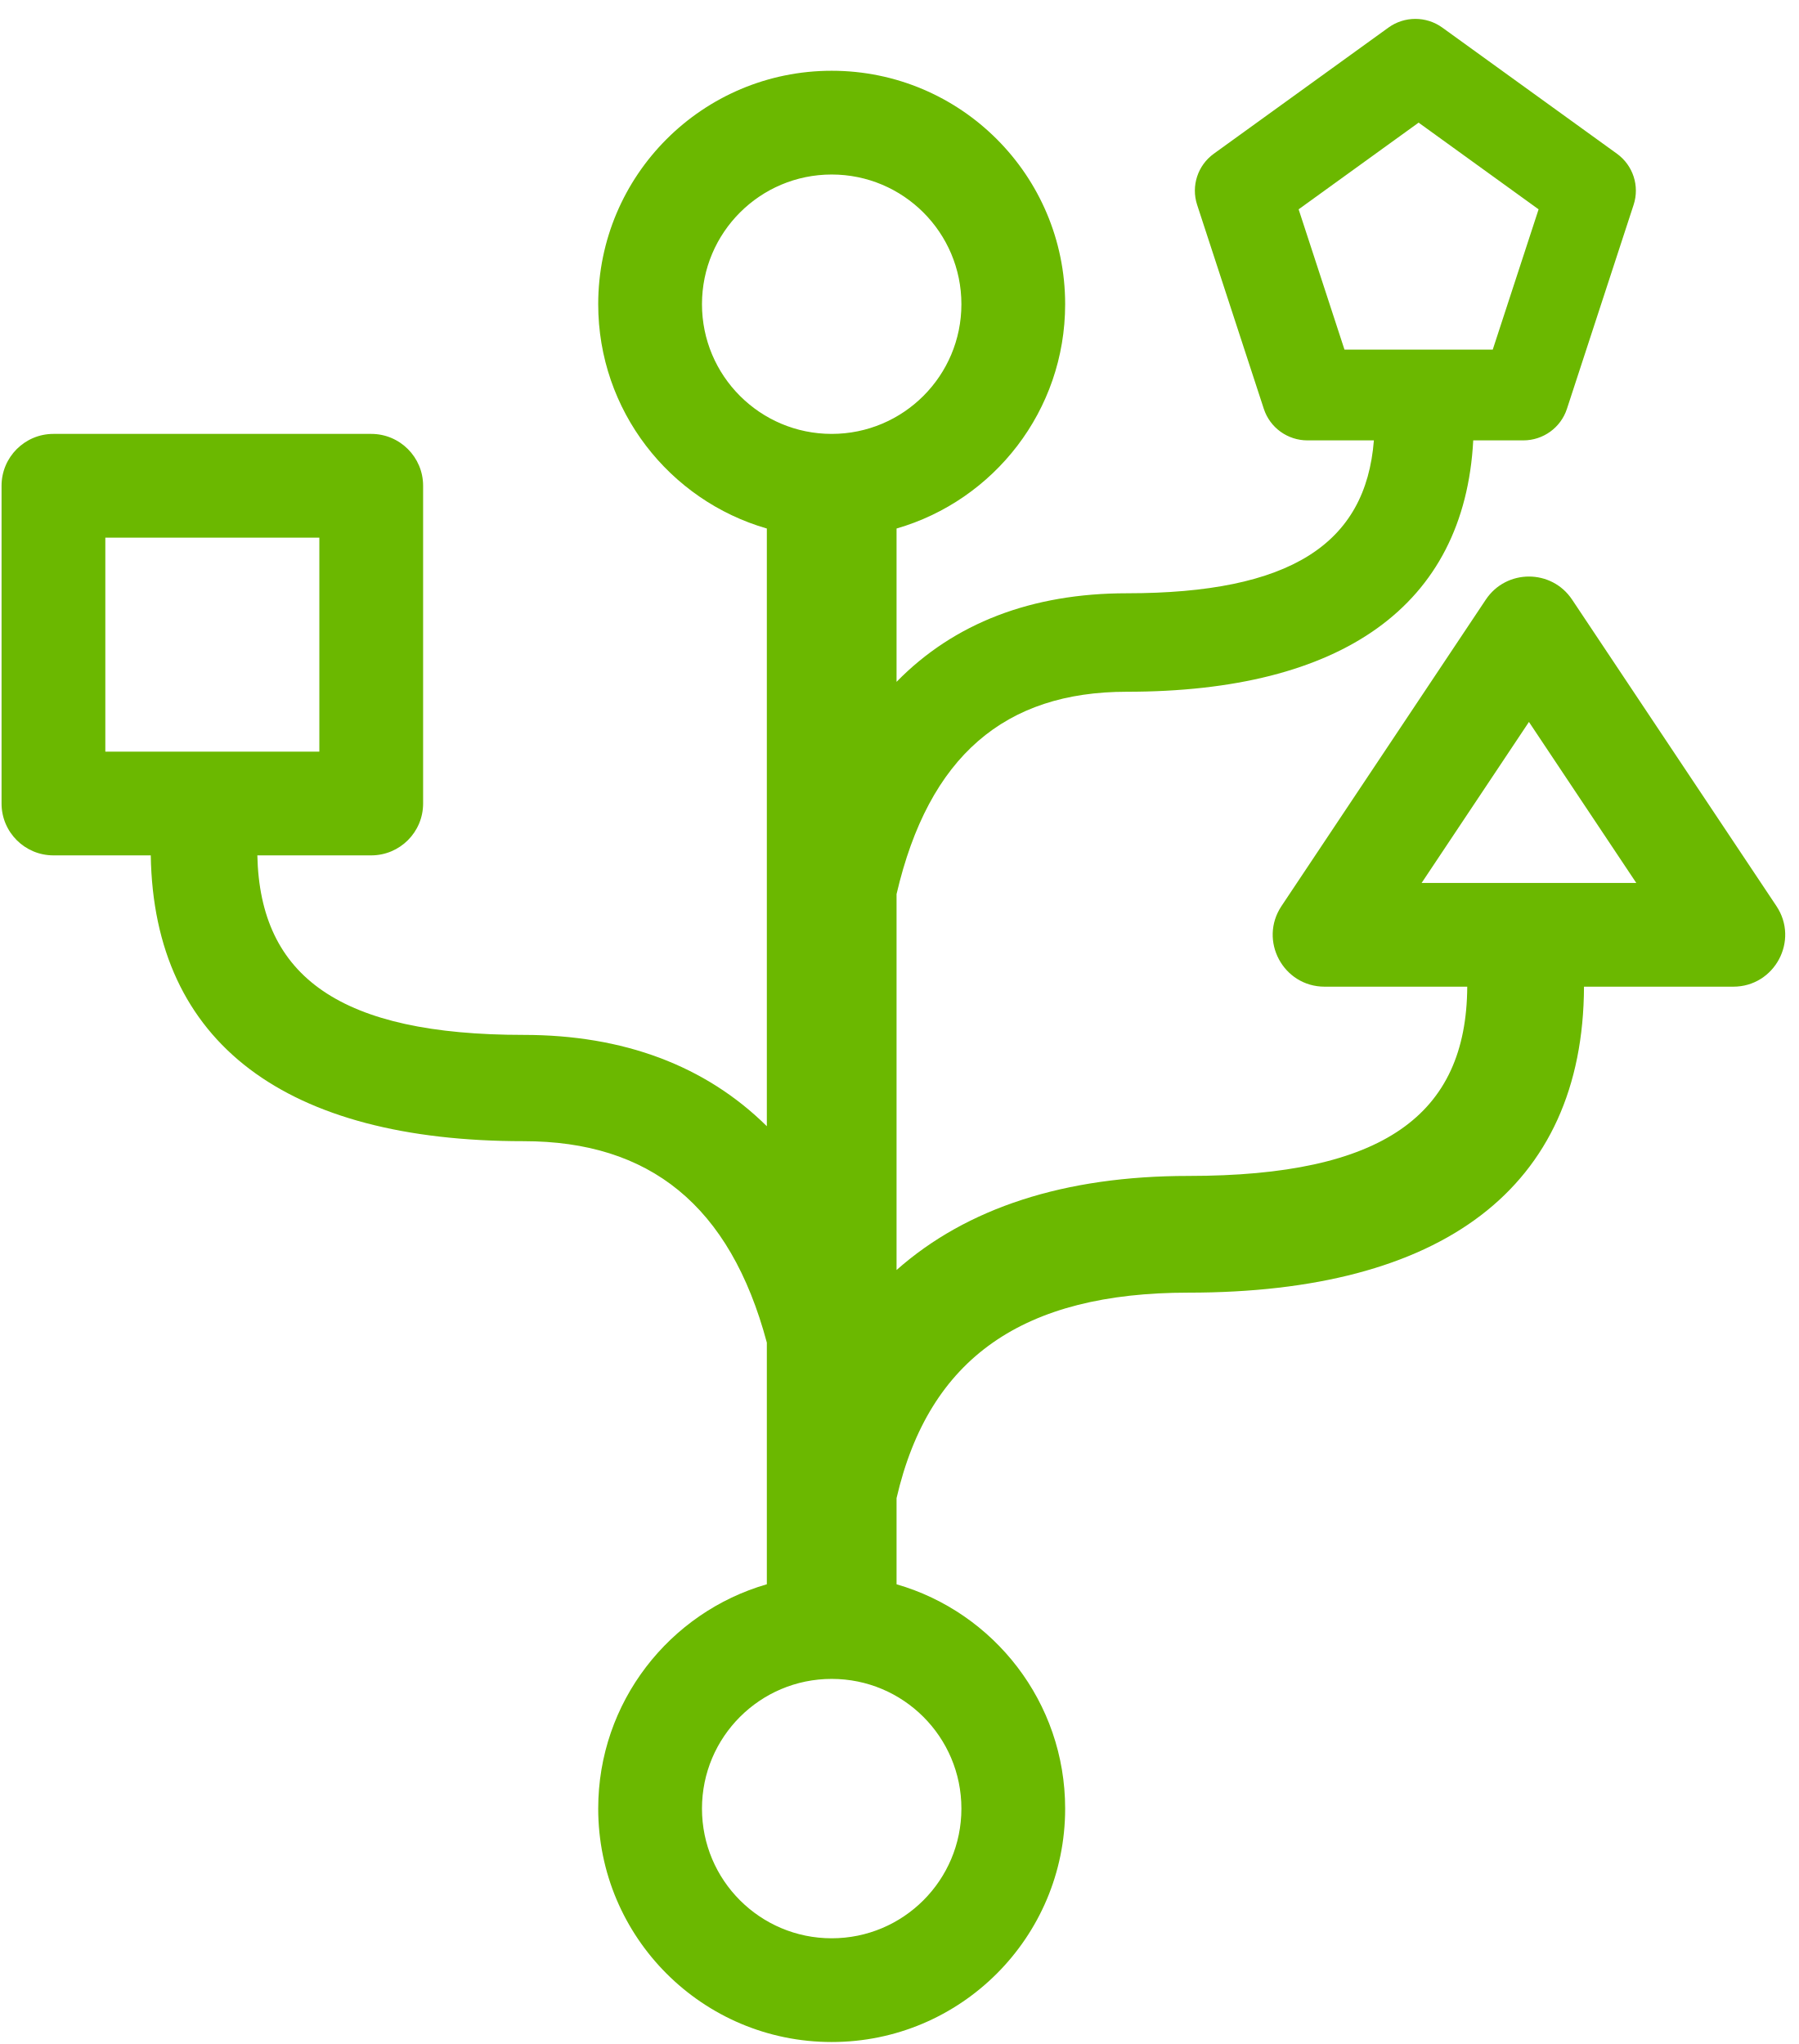
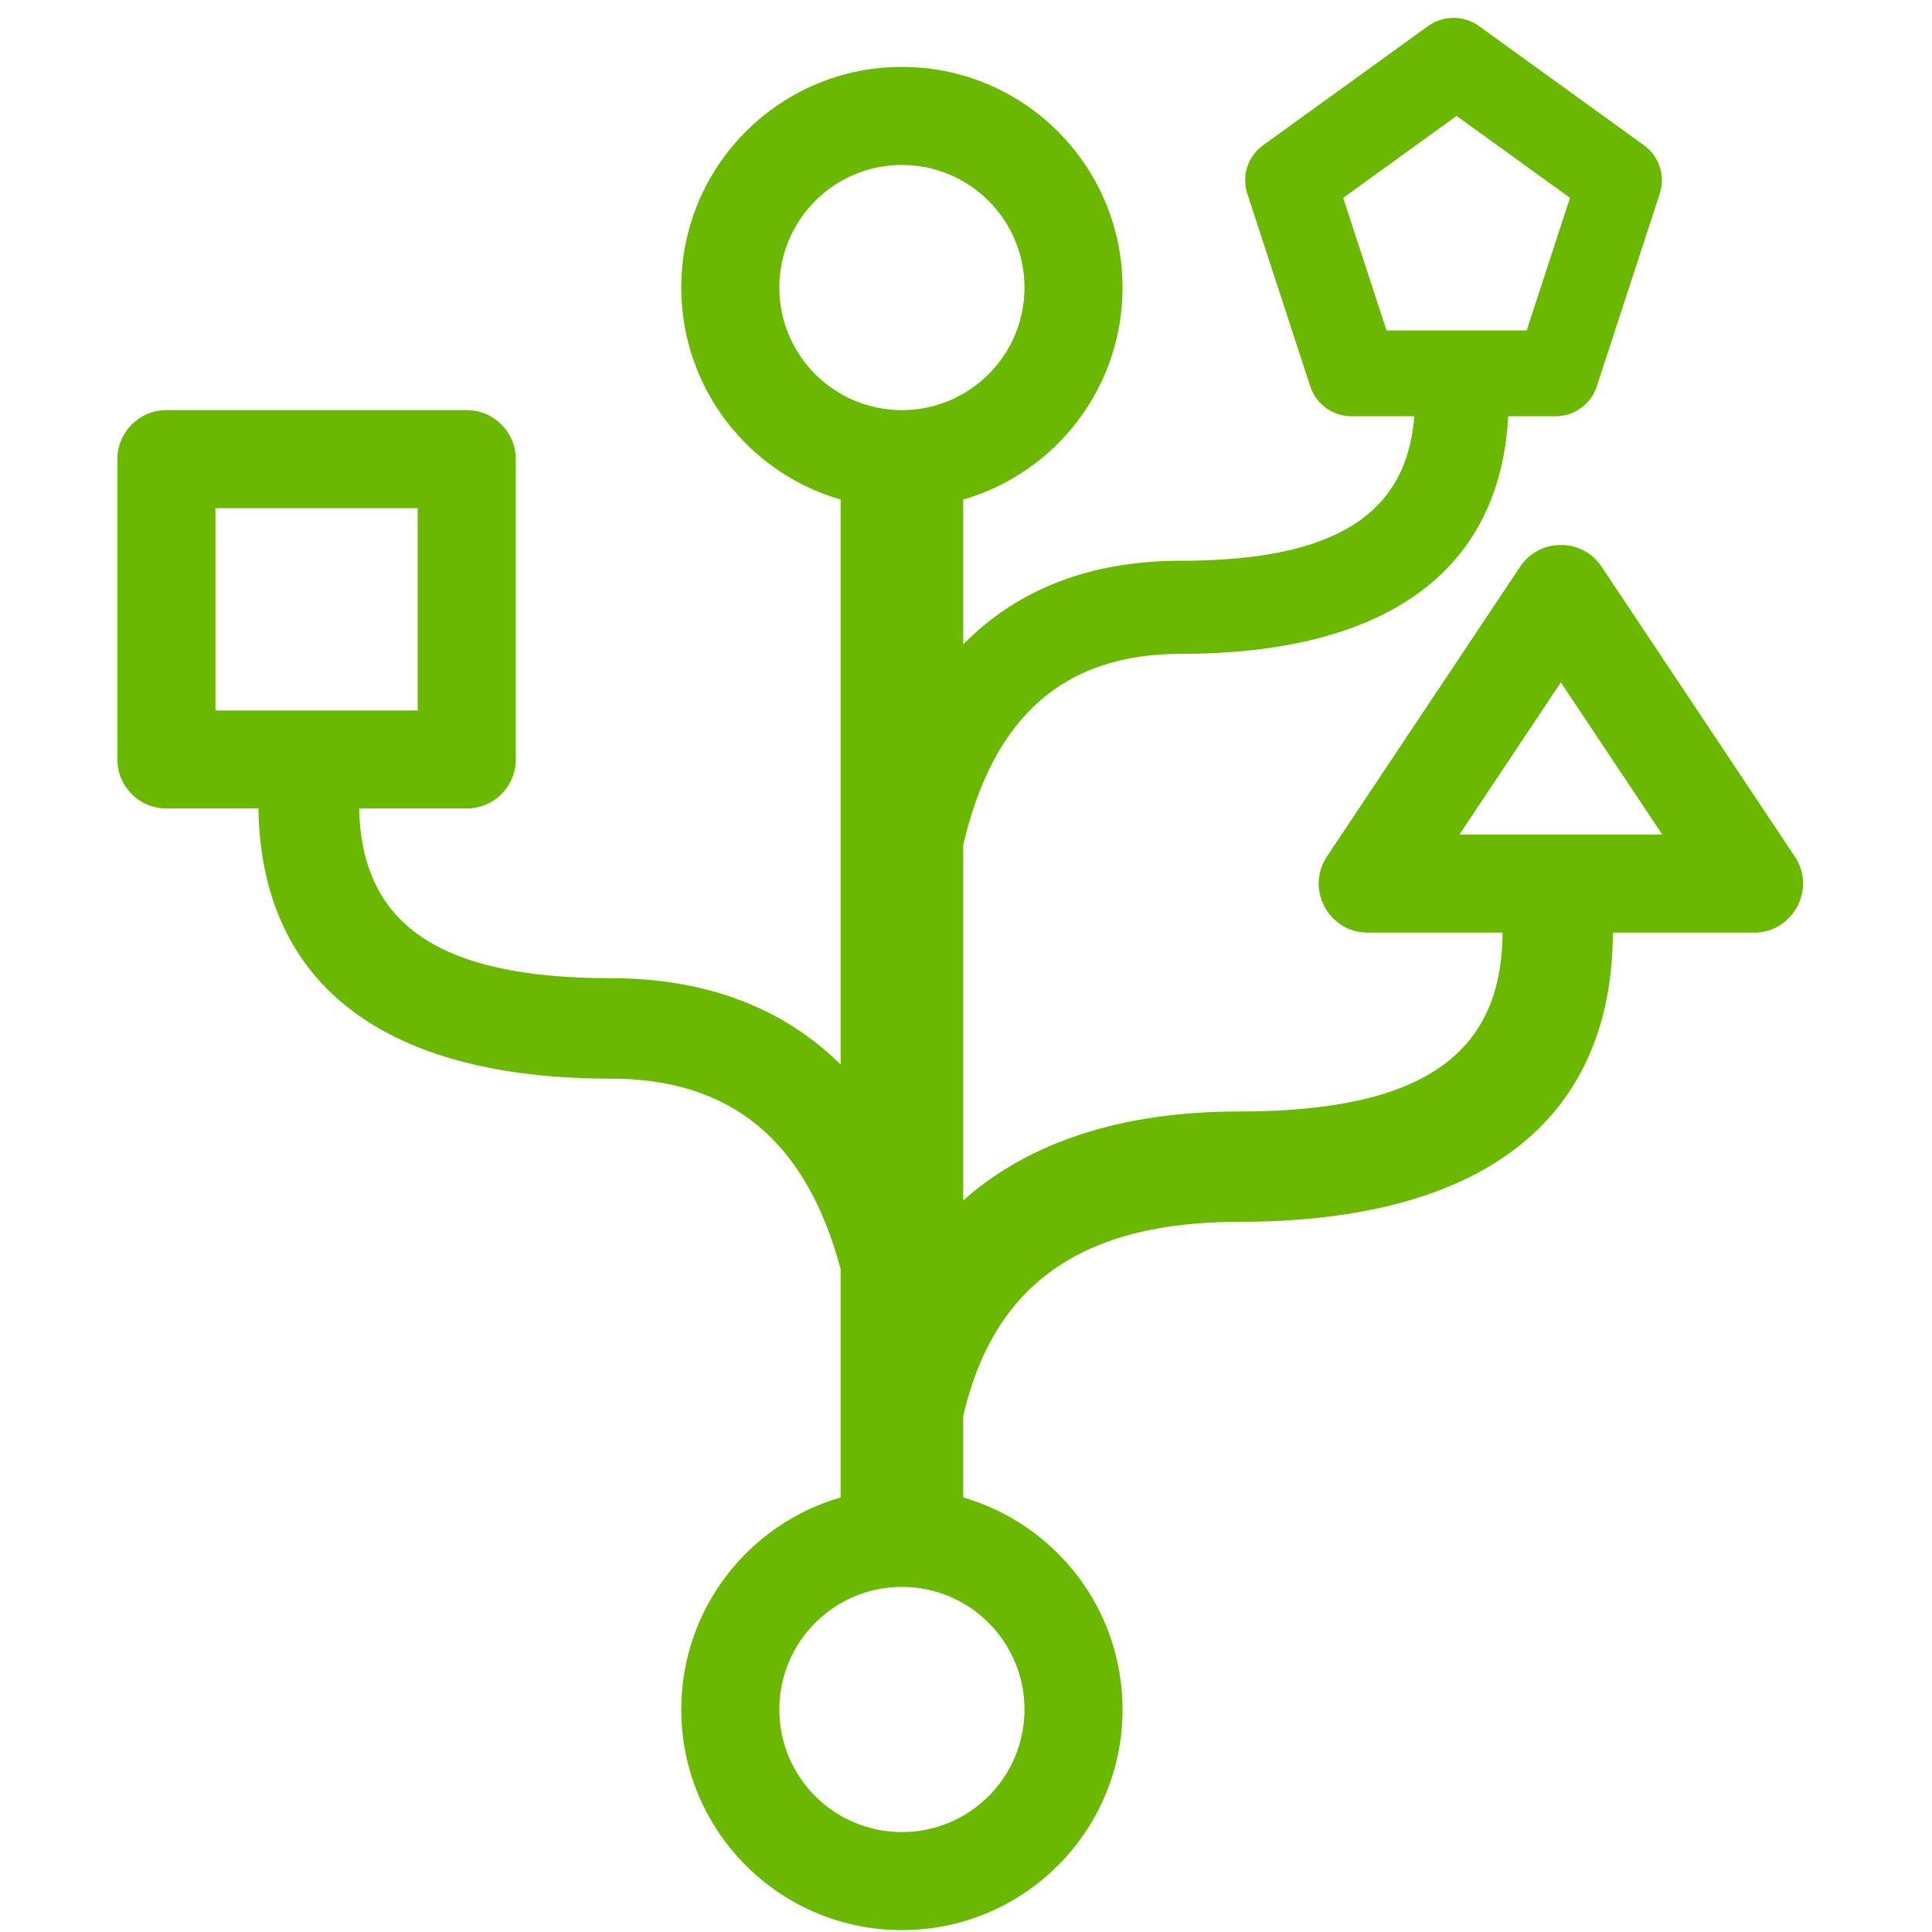
- <svg xmlns="http://www.w3.org/2000/svg" width="88px" height="100px" viewBox="0 0 88 100" version="1.1">
+ <svg xmlns="http://www.w3.org/2000/svg" width="88px" height="88px" viewBox="0 0 88 100" version="1.1">
  <g id="Badges" stroke="none" stroke-width="1" fill="none" fill-rule="evenodd">
    <g id="Badge/Icon/Code-Branch-2" transform="translate(-5, 6)" fill="#6BB800" fill-rule="nonzero">
      <path d="M48.856,19.857 L48.856,27.358 C51.67,24.48 55.475,23.025 60.117,23.025 C68.118,23.025 71.808,20.616 72.205,15.545 L68.956,15.545 C67.983,15.545 67.121,14.922 66.821,14.002 L63.558,4.018 C63.258,3.098 63.587,2.09 64.374,1.521 L72.915,-4.649 C73.702,-5.218 74.767,-5.218 75.554,-4.649 L84.095,1.521 C84.882,2.09 85.211,3.098 84.911,4.018 L81.648,14.002 C81.348,14.922 80.486,15.545 79.513,15.545 L77.065,15.545 C76.634,23.654 70.624,27.843 60.117,27.843 C54.17,27.843 50.431,30.975 48.856,37.742 L48.856,56.134 C52.282,53.099 57.066,51.531 63.131,51.531 C72.666,51.531 76.738,48.551 76.772,42.272 L69.797,42.272 C67.77,42.272 66.561,40.013 67.686,38.327 L77.679,23.337 C78.683,21.83 80.898,21.83 81.902,23.337 L91.895,38.327 C93.02,40.013 91.811,42.272 89.784,42.272 L82.483,42.272 C82.446,52.145 75.518,57.241 63.131,57.241 C55.072,57.241 50.448,60.407 48.856,67.294 L48.856,71.509 C53.62,72.884 57.103,77.276 57.103,82.483 C57.103,88.79 51.99,93.903 45.683,93.903 C39.375,93.903 34.262,88.79 34.262,82.483 C34.262,77.276 37.747,72.883 42.511,71.508 L42.511,59.686 C40.711,52.955 36.759,49.831 30.614,49.831 C19.02,49.831 12.521,45.065 12.375,35.848 L7.614,35.848 C6.212,35.848 5.076,34.712 5.076,33.31 L5.076,17.766 C5.076,16.364 6.212,15.228 7.614,15.228 L23.159,15.228 C24.56,15.228 25.697,16.364 25.697,17.766 L25.697,33.31 C25.697,34.712 24.56,35.848 23.159,35.848 L17.588,35.848 C17.721,41.806 21.651,44.631 30.614,44.631 C35.49,44.631 39.508,46.131 42.511,49.099 L42.511,19.857 C37.747,18.483 34.262,14.09 34.262,8.883 C34.262,2.575 39.375,-2.538 45.683,-2.538 C51.99,-2.538 57.103,2.575 57.103,8.883 C57.103,14.089 53.62,18.482 48.856,19.857 Z M45.683,88.828 C49.187,88.828 52.028,85.987 52.028,82.483 C52.028,78.979 49.187,76.138 45.683,76.138 C42.179,76.138 39.338,78.979 39.338,82.483 C39.338,85.987 42.179,88.828 45.683,88.828 Z M74.54,37.197 L85.041,37.197 L79.79,29.32 L74.54,37.197 Z M74.393,-8.8817842e-16 L68.524,4.241 L70.766,11.103 L78.02,11.103 L80.262,4.241 L74.393,-8.8817842e-16 Z M10.152,20.303 L10.152,30.772 L20.621,30.772 L20.621,20.303 L10.152,20.303 Z M45.683,15.228 C49.187,15.228 52.028,12.387 52.028,8.883 C52.028,5.379 49.187,2.538 45.683,2.538 C42.179,2.538 39.338,5.379 39.338,8.883 C39.338,12.387 42.179,15.228 45.683,15.228 Z" id="Icon-color" />
    </g>
  </g>
</svg>
